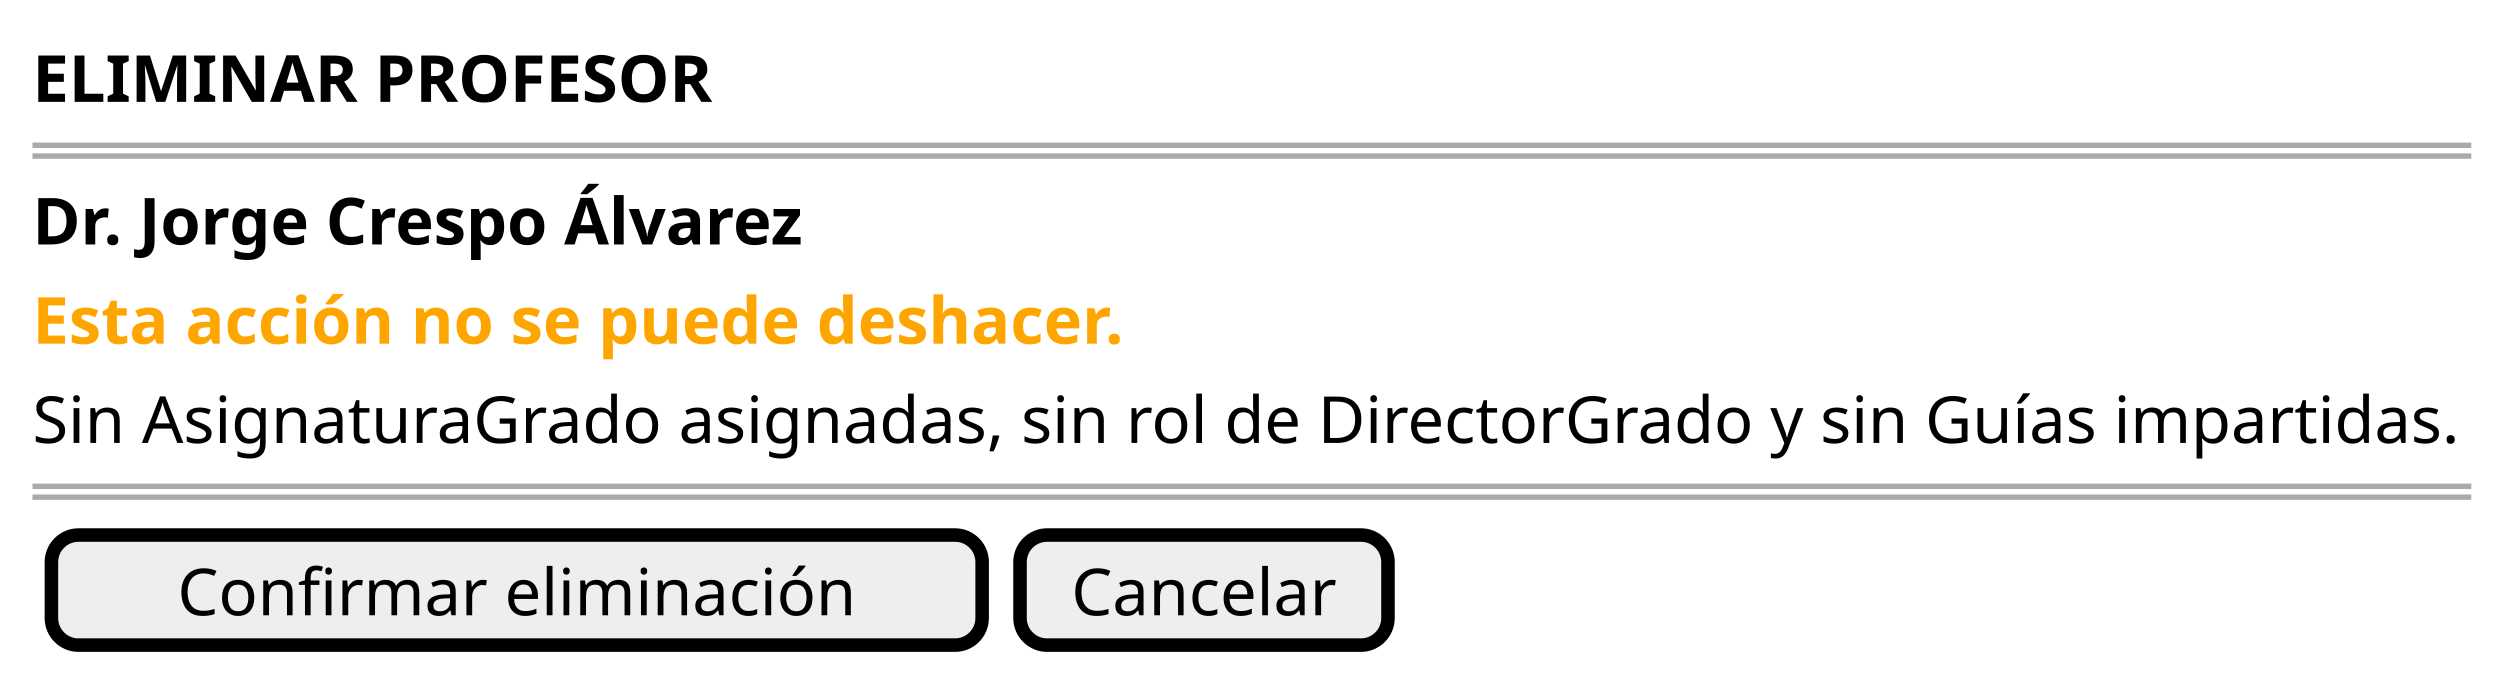
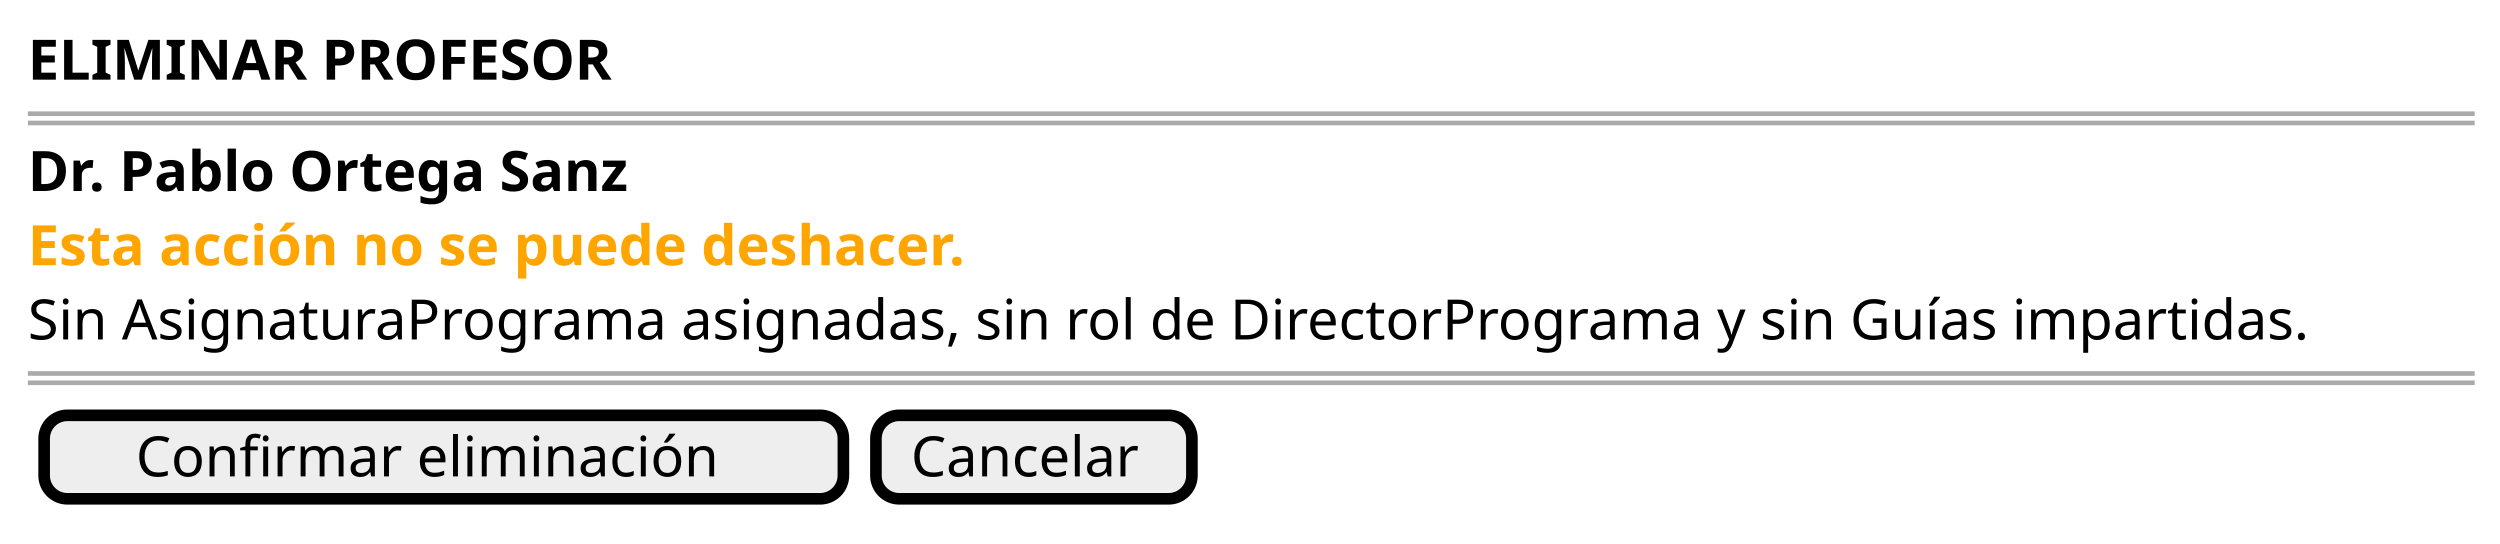
- <svg xmlns="http://www.w3.org/2000/svg" contentStyleType="text/css" data-diagram-type="SALT" height="129px" preserveAspectRatio="none" style="width:462px;height:129px;background:#FFFFFF;" version="1.1" viewBox="0 0 462 129" width="462px" zoomAndPan="magnify">
+ <svg xmlns="http://www.w3.org/2000/svg" version="1.1" data-diagram-type="SALT" style="width:538px;height:117px;background:#FFFFFF;" width="538px" height="117px" viewBox="0 0 538 117" zoomAndPan="magnify" preserveAspectRatio="none" contentStyleType="text/css">
  <defs />
-   <g>
-     <text fill="#000000" font-family="sans-serif" font-size="12" font-weight="700" lengthAdjust="spacing" textLength="125.233" x="6" y="18.828">ELIMINAR PROFESOR</text>
-     <line style="stroke:#AAAAAA;stroke-width:1;" x1="6" x2="456.691" y1="26.844" y2="26.844" />
-     <line style="stroke:#AAAAAA;stroke-width:1;" x1="6" x2="456.691" y1="28.844" y2="28.844" />
-     <text fill="#000000" font-family="sans-serif" font-size="12" font-weight="700" lengthAdjust="spacing" textLength="144.169" x="6" y="45.172">Dr. Jorge Crespo Álvarez</text>
-     <text fill="#FFA500" font-family="sans-serif" font-size="12" font-weight="700" lengthAdjust="spacing" textLength="202.837" x="6" y="63.516">Esta acción no se puede deshacer.</text>
-     <text fill="#000000" font-family="sans-serif" font-size="12" lengthAdjust="spacing" textLength="449.691" x="6" y="81.86">Sin AsignaturaGrado asignadas, sin rol de DirectorGrado y sin Guías impartidas.</text>
-     <line style="stroke:#AAAAAA;stroke-width:1;" x1="6" x2="456.691" y1="89.876" y2="89.876" />
-     <line style="stroke:#AAAAAA;stroke-width:1;" x1="6" x2="456.691" y1="91.876" y2="91.876" />
-     <rect fill="#EEEEEE" height="20.344" rx="5" ry="5" style="stroke:#000000;stroke-width:2.5;" width="172" x="9.5" y="98.876" />
-     <text fill="#000000" font-family="sans-serif" font-size="12" lengthAdjust="spacing" textLength="125.425" x="32.788" y="113.704">Confirmar eliminación</text>
-     <rect fill="#EEEEEE" height="20.344" rx="5" ry="5" style="stroke:#000000;stroke-width:2.5;" width="68" x="188.5" y="98.876" />
-     <text fill="#000000" font-family="sans-serif" font-size="12" lengthAdjust="spacing" textLength="49.044" x="197.978" y="113.704">Cancelar</text>
+   <g font-family="sans-serif" lengthAdjust="spacing">
+     <text x="6" y="17.139" fill="#000" font-size="12" textLength="142.178" font-weight="700">ELIMINAR PROFESOR</text>
+     <line x1="6" y1="24.469" x2="532.551" y2="24.469" style="stroke:#AAA;stroke-width:1;" />
+     <line x1="6" y1="26.469" x2="532.551" y2="26.469" style="stroke:#AAA;stroke-width:1;" />
+     <text x="6" y="41.107" fill="#000" font-size="12" textLength="149.76" font-weight="700">Dr. Pablo Ortega Sanz</text>
+     <text x="6" y="57.076" fill="#FFA500" font-size="12" textLength="233.596" font-weight="700">Esta acción no se puede deshacer.</text>
+     <text x="6" y="73.045" fill="#000" font-size="12" textLength="525.551">Sin AsignaturaPrograma asignadas, sin rol de DirectorPrograma y sin Guías impartidas.</text>
+     <line x1="6" y1="80.375" x2="532.551" y2="80.375" style="stroke:#AAA;stroke-width:1;" />
+     <line x1="6" y1="82.375" x2="532.551" y2="82.375" style="stroke:#AAA;stroke-width:1;" />
+     <rect x="9.5" y="89.375" width="172" height="17.969" fill="#EEE" style="stroke:#000;stroke-width:2.5;" rx="5" ry="5" />
+     <text x="29.239" y="102.514" fill="#000" font-size="12" textLength="132.521">Confirmar eliminación</text>
+     <rect x="188.5" y="89.375" width="68" height="17.969" fill="#EEE" style="stroke:#000;stroke-width:2.5;" rx="5" ry="5" />
+     <text x="196.03" y="102.514" fill="#000" font-size="12" textLength="52.939">Cancelar</text>
  </g>
</svg>
